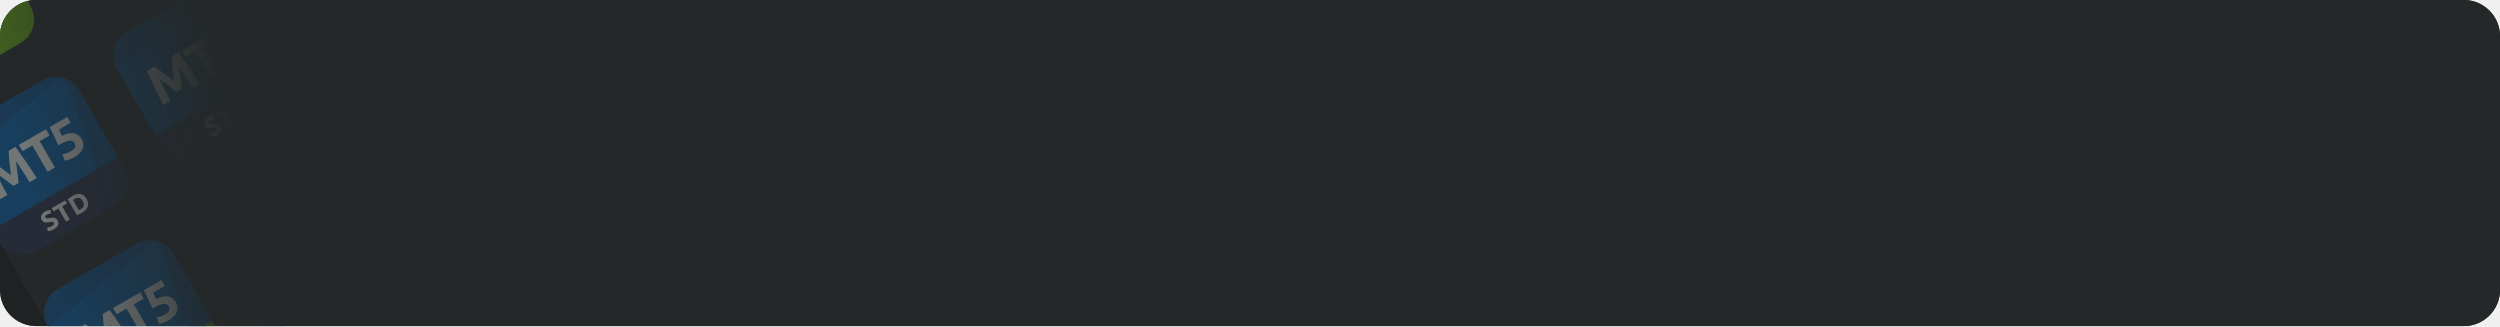
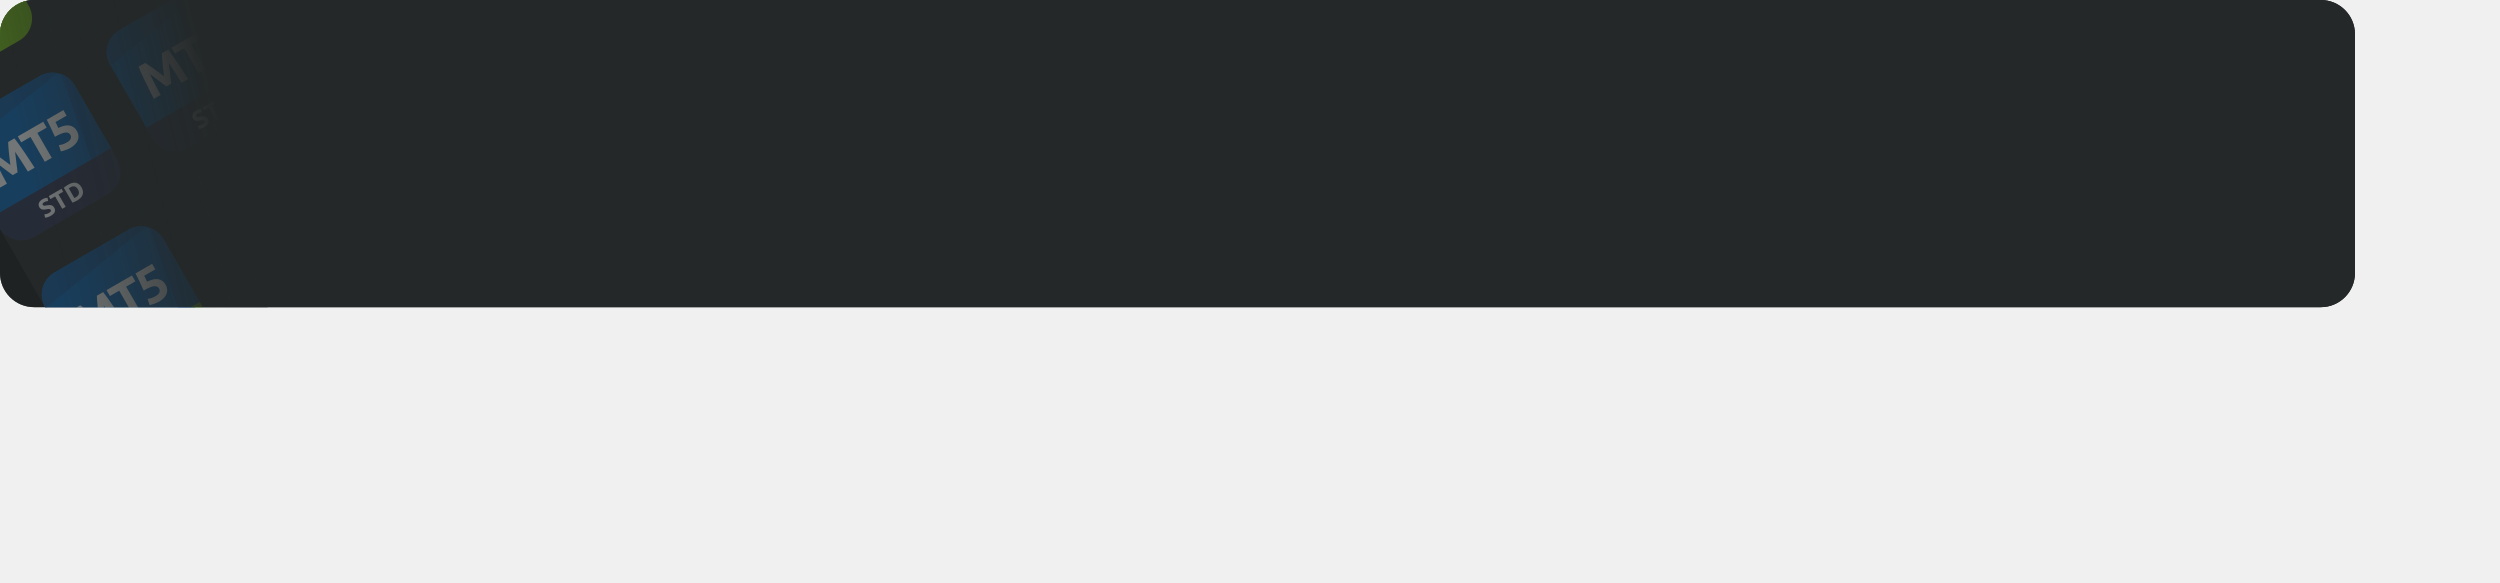
- <svg xmlns="http://www.w3.org/2000/svg" width="552" height="72" fill="none">
+ <svg xmlns="http://www.w3.org/2000/svg" fill="none">
  <g clip-path="url(#B)">
    <rect width="552" height="72" rx="8" fill="#151717" />
    <path fill="#242828" d="M-34-5.2L29.739-42l57.6 99.766-63.739 36.8z" />
    <g clip-path="url(#C)">
      <path d="M-11.483-18.2l-17.32 10A6 6 0 0 0-31-.004l8.75 15.155 27.713-16-8.75-15.155a6 6 0 0 0-8.196-2.196z" fill="#0364b9" />
      <g fill="#0a559e">
        <path d="M-28.804-8.2A6 6 0 0 0-31-.004l.087.151 23.546-19.046a5.97 5.97 0 0 0-4.116.699l-17.32 10zm25.517-7.804c-.752-1.303-1.919-2.217-3.238-2.672L.789 1.85 5.463-.849l-8.75-15.155z" />
      </g>
      <path d="M-22.5 14.718l27.713-16 1.5 2.598a6 6 0 0 1-2.196 8.196l-17.32 10A6 6 0 0 1-21 17.317l-1.5-2.598z" fill="#71bd0e" />
      <g fill="#fff">
        <path d="M-22.799-.485l.918.606 1.139.797 1.22.889 1.154.872-.178-1.436-.17-1.495-.121-1.385-.055-1.104 1.476-.852 1.117 1.503 1.224 1.76 1.235 1.851 1.154 1.759-1.58.912-1.403-2.238-1.596-2.404.142 1.206.155 1.324.162 1.264.121 1.025-1.133.654-.827-.617-1.024-.766-1.059-.802-.974-.726 1.284 2.584 1.237 2.334-1.58.912-.956-1.873-.985-1.995-.912-1.94-.732-1.725 1.548-.894z" />
        <use href="#H" />
        <path d="M-4.298-4.391a1.18 1.18 0 0 0-.441-.452c-.182-.107-.414-.149-.696-.125s-.626.116-1.032.277a11.46 11.46 0 0 0-1.461.733l-.947-2.072-.966-1.937 3.897-2.25.75 1.299-2.598 1.5.368.757.296.633c1.052-.515 1.934-.706 2.648-.573.717.122 1.283.543 1.699 1.264a2.76 2.76 0 0 1 .357 1.027c.046.352.012.7-.104 1.044s-.319.679-.612 1.004c-.285.322-.667.621-1.145.897-.187.108-.393.208-.616.3a6.41 6.41 0 0 1-.646.248l-.575.18a2.31 2.31 0 0 1-.425.079l-.457-1.44a5.68 5.68 0 0 0 .818-.167 5.02 5.02 0 0 0 1.078-.484c.478-.276.77-.57.877-.881.103-.318.08-.605-.068-.861zm-4.918 19.037l-2.079-3.601 2.411-1.392.393.681-1.6.924.435.754 1.424-.822.393.681-1.424.822.858 1.486-.811.468z" />
        <use href="#I" />
        <use href="#J" />
      </g>
    </g>
    <g clip-path="url(#D)">
      <use href="#K" fill="#0364b9" />
      <g fill="#0a559e">
        <use href="#L" />
        <use href="#M" />
      </g>
      <use href="#N" fill="#2a3052" />
      <g fill="#fff">
        <path d="M-1.995 35.54l.918.606 1.139.797 1.22.889 1.154.871-.178-1.435-.17-1.495-.121-1.385-.056-1.104 1.476-.852 1.117 1.503 1.224 1.76 1.235 1.851 1.154 1.759-1.58.912-1.403-2.238-1.596-2.404.142 1.207.155 1.324.162 1.264.121 1.025-1.133.654-.827-.617-1.024-.767-1.059-.802-.974-.727L.385 40.72l1.237 2.334-1.58.912-.956-1.873-.985-1.995-.912-1.94-.733-1.725 1.548-.894zm12.135-7.006l.798 1.382-2.172 1.254 3.36 5.82-1.621.936-3.36-5.82-2.172 1.254-.798-1.382 5.965-3.444zm6.366 3.1a1.18 1.18 0 0 0-.441-.452c-.182-.107-.414-.149-.696-.125s-.626.116-1.032.277a11.52 11.52 0 0 0-1.461.733l-.947-2.072-.966-1.937 3.897-2.25.75 1.299-2.598 1.5.368.758.296.633c1.052-.515 1.934-.706 2.648-.573.717.122 1.284.543 1.7 1.264a2.76 2.76 0 0 1 .357 1.027 2.3 2.3 0 0 1-.104 1.044c-.116.344-.319.679-.612 1.005-.285.322-.667.621-1.145.897-.187.108-.393.208-.616.3-.213.095-.428.178-.646.248l-.575.18a2.31 2.31 0 0 1-.425.079l-.457-1.44a5.68 5.68 0 0 0 .818-.167 5.02 5.02 0 0 0 1.078-.484c.478-.276.77-.57.877-.881.103-.318.08-.605-.068-.861zm-4.988 18.26a1.48 1.48 0 0 0 .266-.188.69.69 0 0 0 .137-.183.32.32 0 0 0 .024-.174.48.48 0 0 0-.061-.166c-.068-.118-.179-.183-.334-.195s-.396.009-.718.075l-.434.064a1.63 1.63 0 0 1-.434-.02 1.17 1.17 0 0 1-.4-.164 1.09 1.09 0 0 1-.334-.375 1.19 1.19 0 0 1-.164-.501 1.1 1.1 0 0 1 .067-.496 1.36 1.36 0 0 1 .293-.453 2.08 2.08 0 0 1 .506-.396 2.59 2.59 0 0 1 .674-.285c.207-.05.385-.077.535-.081l.135.774a2.33 2.33 0 0 0-.416.06c-.145.028-.304.093-.478.193-.194.112-.318.221-.373.326-.053.1-.048.205.016.316a.33.33 0 0 0 .143.139.57.57 0 0 0 .202.05 2.03 2.03 0 0 0 .255-.015l.3-.056.608-.074a1.41 1.41 0 0 1 .478.036.97.97 0 0 1 .391.197 1.47 1.47 0 0 1 .323.403c.194.336.227.665.1.989s-.432.616-.906.89c-.159.092-.309.165-.449.218l-.382.131c-.116.031-.215.048-.306.059l-.228.014-.143-.776a2.5 2.5 0 0 0 .488-.067 2.51 2.51 0 0 0 .621-.268z" />
        <use href="#O" />
        <path d="M17.437 46.421l.136-.065.182-.105c.405-.234.646-.509.722-.826s.015-.658-.193-1.018c-.218-.378-.477-.609-.776-.695s-.651-.012-1.057.222l-.168.104a1.45 1.45 0 0 0-.16.106l1.314 2.276zm1.683-2.496c.18.312.288.612.326.9a1.73 1.73 0 0 1-.083.817c-.089.254-.239.494-.452.718a3.49 3.49 0 0 1-.796.612l-.521.273c-.2.102-.405.187-.614.257l-2.025-3.507a5.14 5.14 0 0 1 .543-.404l.513-.324c.308-.178.607-.304.897-.379s.572-.093.839-.048a1.68 1.68 0 0 1 .746.332c.231.176.44.427.628.753z" />
      </g>
    </g>
    <g clip-path="url(#E)">
      <path d="M30.118 53.854l-17.321 10a6 6 0 0 0-2.196 8.196l8.75 15.155 27.713-16-8.75-15.155a6 6 0 0 0-8.196-2.196z" fill="#0364b9" />
      <g fill="#0a559e">
        <path d="M12.798 63.854a6 6 0 0 0-2.196 8.196l.087.151 23.546-19.046a5.97 5.97 0 0 0-4.116.699l-17.321 10zm25.516-7.804c-.752-1.303-1.919-2.217-3.238-2.672l7.313 20.526 4.674-2.698-8.75-15.155z" />
      </g>
      <use href="#P" fill="#71bd0e" />
      <g fill="#fff">
        <path d="M18.802 71.569l.918.606 1.139.797 1.22.889 1.154.871-.178-1.436-.17-1.495-.121-1.385-.056-1.104 1.476-.852 1.117 1.503 1.224 1.76 1.235 1.851 1.154 1.759-1.58.912-1.403-2.238-1.596-2.404.142 1.206.155 1.324.162 1.264.121 1.025-1.133.654-.827-.617-1.024-.766-1.059-.802-.974-.727 1.284 2.584 1.237 2.334-1.58.912-.956-1.873-.985-1.995-.912-1.94-.733-1.725 1.548-.894zm12.135-7.006l.798 1.382-2.172 1.254 3.36 5.82-1.621.936-3.36-5.82-2.172 1.254-.798-1.382 5.965-3.444zm6.366 3.1a1.18 1.18 0 0 0-.441-.452c-.182-.107-.414-.149-.696-.125s-.626.116-1.032.277a11.52 11.52 0 0 0-1.461.733l-.947-2.072-.966-1.937 3.897-2.25.75 1.299-2.598 1.5.368.757.296.633c1.052-.515 1.934-.706 2.648-.573.717.122 1.283.543 1.699 1.264a2.76 2.76 0 0 1 .357 1.027 2.3 2.3 0 0 1-.104 1.044c-.116.344-.319.679-.612 1.005-.285.322-.667.621-1.145.897a5.35 5.35 0 0 1-.616.301c-.213.095-.428.178-.646.248l-.575.18a2.31 2.31 0 0 1-.425.079l-.457-1.44a5.68 5.68 0 0 0 .818-.167 5.02 5.02 0 0 0 1.078-.484c.478-.276.771-.569.877-.881.103-.318.08-.605-.068-.862z" />
        <use href="#Q" />
        <path d="M33.29 81.376l.811-.468 2.079 3.601-.811.468-2.079-3.601zm6.139 1.257l-1.458-.786a14.31 14.31 0 0 0-1.52-.64l1.362 2.359-.8.462-2.079-3.601.66-.381a7.29 7.29 0 0 1 .622.202l.73.292.77.338.736.351-1.227-2.125.805-.465 2.079 3.601-.681.393z" />
      </g>
    </g>
    <g clip-path="url(#F)">
      <path d="M24.544-39L7.224-29a6 6 0 0 0-2.196 8.196l8.75 15.155 27.713-16-8.75-15.155A6 6 0 0 0 24.544-39z" fill="#0364b9" />
      <g fill="#0a559e">
        <path d="M7.224-29a6 6 0 0 0-2.196 8.196l.087.151L28.66-39.699a5.97 5.97 0 0 0-4.116.699L7.224-29zm25.516-7.804c-.752-1.303-1.919-2.217-3.238-2.672l7.313 20.526 4.674-2.698-8.75-15.155z" />
      </g>
      <path d="M13.527-6.081l27.713-16 1.5 2.598a6 6 0 0 1-2.196 8.196l-17.32 10a6 6 0 0 1-8.196-2.196l-1.5-2.598z" fill="#71bd0e" />
      <g fill="#fff">
        <path d="M13.228-21.284l.918.606 1.139.797 1.22.889 1.154.872-.178-1.436-.17-1.495-.121-1.385-.055-1.104 1.476-.852 1.117 1.503 1.224 1.76 1.235 1.851 1.154 1.759-1.58.912-1.403-2.238-1.596-2.404.142 1.207.155 1.324.162 1.264.121 1.025-1.133.654-.827-.617-1.024-.766-1.059-.802-.974-.727 1.284 2.584 1.237 2.334-1.58.912-.957-1.873-.985-1.995-.912-1.94-.733-1.725 1.549-.894zm12.135-7.007l.798 1.382-2.172 1.254 3.36 5.82-1.621.936-3.36-5.82-2.172 1.254-.798-1.382 5.965-3.444zm6.366 3.101a1.18 1.18 0 0 0-.441-.452c-.182-.107-.414-.149-.696-.125s-.626.116-1.032.277a11.45 11.45 0 0 0-1.461.733l-.947-2.072-.966-1.937 3.897-2.25.75 1.299-2.598 1.5.368.757.296.633c1.052-.515 1.934-.706 2.648-.573.717.122 1.283.543 1.699 1.264a2.76 2.76 0 0 1 .357 1.027 2.3 2.3 0 0 1-.104 1.044c-.116.344-.32.679-.612 1.004-.285.322-.667.621-1.145.897a5.17 5.17 0 0 1-.616.3 6.38 6.38 0 0 1-.646.248l-.575.18a2.31 2.31 0 0 1-.425.079l-.457-1.44c.217-.024.49-.079.818-.167.324-.095.684-.256 1.078-.484.478-.276.77-.57.877-.881.103-.318.08-.605-.068-.861zM26.811-6.154l-2.079-3.601 2.411-1.392.393.681-1.6.924.435.753 1.424-.822.393.681-1.424.822.858 1.486-.811.468zm.905-5.323l.811-.468 2.079 3.601-.811.468-2.079-3.601zm6.139 1.256l-1.458-.786a14.33 14.33 0 0 0-1.52-.64l1.362 2.359-.8.462-2.079-3.601.66-.381a7.29 7.29 0 0 1 .622.202l.73.292.77.338.736.351-1.227-2.125.805-.465 2.079 3.601-.681.393z" />
      </g>
    </g>
    <g clip-path="url(#G)">
      <path d="M45.345-2.974l-17.32 10a6 6 0 0 0-2.196 8.196l8.75 15.156 27.713-16-8.75-15.155a6 6 0 0 0-8.196-2.196z" fill="#0364b9" />
      <g fill="#0a559e">
        <path d="M28.024 7.026a6 6 0 0 0-2.196 8.196l.087.151L49.461-3.673a5.97 5.97 0 0 0-4.116.699l-17.32 10zM53.541-.777c-.752-1.303-1.919-2.217-3.238-2.672l7.313 20.526 4.674-2.698L53.54-.776z" />
      </g>
      <path d="M34.328 29.945l27.713-16 1.5 2.598a6 6 0 0 1-2.196 8.196l-17.321 10a6 6 0 0 1-8.196-2.196l-1.5-2.598z" fill="#2a3052" />
      <g fill="#fff">
        <path d="M34.032 14.74l.918.606 1.139.797 1.22.889 1.154.872-.178-1.436-.17-1.495-.121-1.385-.056-1.104 1.476-.852 1.117 1.503 1.224 1.76 1.235 1.851 1.154 1.759-1.58.912-1.403-2.238-1.596-2.404.142 1.206.155 1.324.162 1.264.121 1.025-1.133.654-.827-.617-1.024-.766-1.059-.802-.974-.727 1.284 2.584 1.237 2.334-1.58.912-.956-1.873-.985-1.995-.912-1.94-.732-1.725 1.548-.894zm12.135-7.006l.798 1.382-2.172 1.254 3.36 5.82-1.621.936-3.36-5.82L41 12.56l-.798-1.382 5.965-3.444zm6.366 3.1a1.18 1.18 0 0 0-.441-.452c-.182-.107-.414-.149-.696-.125s-.626.116-1.032.277a11.52 11.52 0 0 0-1.461.733l-.947-2.072-.966-1.937 3.897-2.25.75 1.299-2.598 1.5.368.757.296.633c1.052-.515 1.934-.706 2.648-.573.717.122 1.283.543 1.699 1.264a2.76 2.76 0 0 1 .357 1.027c.046.352.012.7-.104 1.044s-.319.679-.612 1.005c-.285.322-.667.621-1.145.897a5.12 5.12 0 0 1-.616.3 6.4 6.4 0 0 1-.646.248l-.575.18a2.31 2.31 0 0 1-.425.079l-.457-1.44a5.68 5.68 0 0 0 .818-.167c.324-.095.683-.256 1.078-.484.478-.276.771-.569.877-.881.103-.318.08-.605-.068-.861zm-4.988 18.26a1.44 1.44 0 0 0 .266-.188.69.69 0 0 0 .137-.183.32.32 0 0 0 .025-.174.48.48 0 0 0-.061-.166c-.068-.118-.179-.183-.334-.195s-.396.009-.719.075l-.434.064a1.63 1.63 0 0 1-.434-.02 1.17 1.17 0 0 1-.4-.164 1.09 1.09 0 0 1-.334-.375 1.19 1.19 0 0 1-.164-.501 1.1 1.1 0 0 1 .067-.496 1.36 1.36 0 0 1 .293-.453 2.08 2.08 0 0 1 .506-.396c.242-.14.467-.235.674-.285s.385-.077.535-.081l.135.774a2.33 2.33 0 0 0-.416.06c-.145.028-.304.093-.478.193-.194.112-.318.221-.373.326s-.048.205.016.316a.33.33 0 0 0 .143.139.57.57 0 0 0 .202.05 2.03 2.03 0 0 0 .254-.015l.3-.056.608-.074c.177-.014.336-.002.478.036a.97.97 0 0 1 .391.197 1.47 1.47 0 0 1 .322.403c.194.336.227.665.1.989s-.432.616-.906.89a3.13 3.13 0 0 1-.449.218 3.02 3.02 0 0 1-.382.131c-.113.028-.215.048-.306.059l-.228.014-.143-.776a2.5 2.5 0 0 0 .488-.067 2.51 2.51 0 0 0 .621-.268zm2.89-5.645l.399.691-1.086.627 1.68 2.91-.811.468-1.68-2.91-1.086.627-.399-.691 2.983-1.722zm3.03 2.172l.136-.065.182-.105c.405-.234.646-.509.722-.825s.015-.658-.193-1.018c-.218-.378-.477-.609-.776-.695s-.651-.012-1.056.222l-.169.104a1.46 1.46 0 0 0-.16.106l1.314 2.276zm1.684-2.496c.18.312.288.612.325.9a1.73 1.73 0 0 1-.083.817c-.089.254-.239.494-.451.718s-.478.428-.797.612l-.521.273a4.51 4.51 0 0 1-.614.257l-2.025-3.507a5.16 5.16 0 0 1 .543-.404l.513-.324c.308-.178.607-.304.897-.379s.572-.093.839-.048a1.68 1.68 0 0 1 .746.332c.231.176.441.427.629.753z" />
      </g>
    </g>
    <path fill="url(#A)" d="M0 0h552v72H0z" />
  </g>
  <defs>
    <linearGradient id="A" x1="76" y1="0" x2="1.708" y2="18.047" gradientUnits="userSpaceOnUse">
      <stop offset=".397" stop-color="#242828" />
      <stop offset="1" stop-color="#242828" stop-opacity=".64" />
    </linearGradient>
    <clipPath id="B">
      <rect width="552" height="72" rx="8" fill="#fff" />
    </clipPath>
    <clipPath id="C">
      <path fill="#fff" transform="matrix(.866025 -.5 .5 .866025 -34 -5.2002)" d="M0 0h32v32H0z" />
    </clipPath>
    <clipPath id="D">
      <path fill="#fff" transform="matrix(.866025 -.5 .5 .866025 -13.1992 30.8262)" d="M0 0h32v32H0z" />
    </clipPath>
    <clipPath id="E">
      <path fill="#fff" transform="matrix(.866025 -.5 .5 .866025 7.60156 66.8535)" d="M0 0h32v32H0z" />
    </clipPath>
    <clipPath id="F">
      <path fill="#fff" transform="matrix(.866025 -.5 .5 .866025 2.02734 -26)" d="M0 0h32v32H0z" />
    </clipPath>
    <clipPath id="G">
      <path fill="#fff" transform="matrix(.866025 -.5 .5 .866025 22.8281 10.0264)" d="M0 0h32v32H0z" />
    </clipPath>
    <path id="H" d="M-10.664-7.491l.798 1.382-2.172 1.254 3.36 5.82-1.621.936-3.36-5.82-2.172 1.254-.798-1.382 5.965-3.444z" />
    <path id="I" d="M-8.312 9.322l.811-.468 2.079 3.601-.811.468-2.079-3.601z" />
    <path id="J" d="M-2.172 10.579l-1.458-.786a14.33 14.33 0 0 0-1.52-.64l1.362 2.359-.8.462-2.079-3.601.66-.381c.18.048.388.116.622.202l.73.292.77.338.736.351-1.227-2.125.805-.465 2.079 3.601-.681.393z" />
    <path id="K" d="M9.317 17.826l-17.321 10a6 6 0 0 0-2.196 8.196l8.75 15.155 27.713-16-8.75-15.155a6 6 0 0 0-8.196-2.196z" />
    <path id="L" d="M-8.003 27.826a6 6 0 0 0-2.196 8.196l.087.151 23.546-19.046c-1.363-.259-2.821-.049-4.116.699l-17.321 10z" />
    <path id="M" d="M17.514 20.022c-.752-1.303-1.919-2.217-3.238-2.672l7.313 20.526 4.674-2.698-8.75-15.155z" />
    <path id="N" d="M-1.699 50.745l27.713-16 1.5 2.598a6 6 0 0 1-2.196 8.196l-17.32 10a6 6 0 0 1-8.196-2.196l-1.5-2.598z" />
    <path id="O" d="M14.408 44.249l.399.691-1.086.627 1.68 2.91-.811.468-1.68-2.91-1.086.627-.399-.691 2.983-1.722z" />
    <path id="P" d="M19.102 86.772l27.713-16 1.5 2.598a6 6 0 0 1-2.196 8.196l-17.321 10a6 6 0 0 1-8.196-2.196l-1.5-2.598z" />
    <path id="Q" d="M32.385 86.7l-2.079-3.601 2.411-1.392.393.681-1.6.924.435.753 1.424-.822.393.681-1.424.822.858 1.486-.811.468z" />
  </defs>
</svg>
